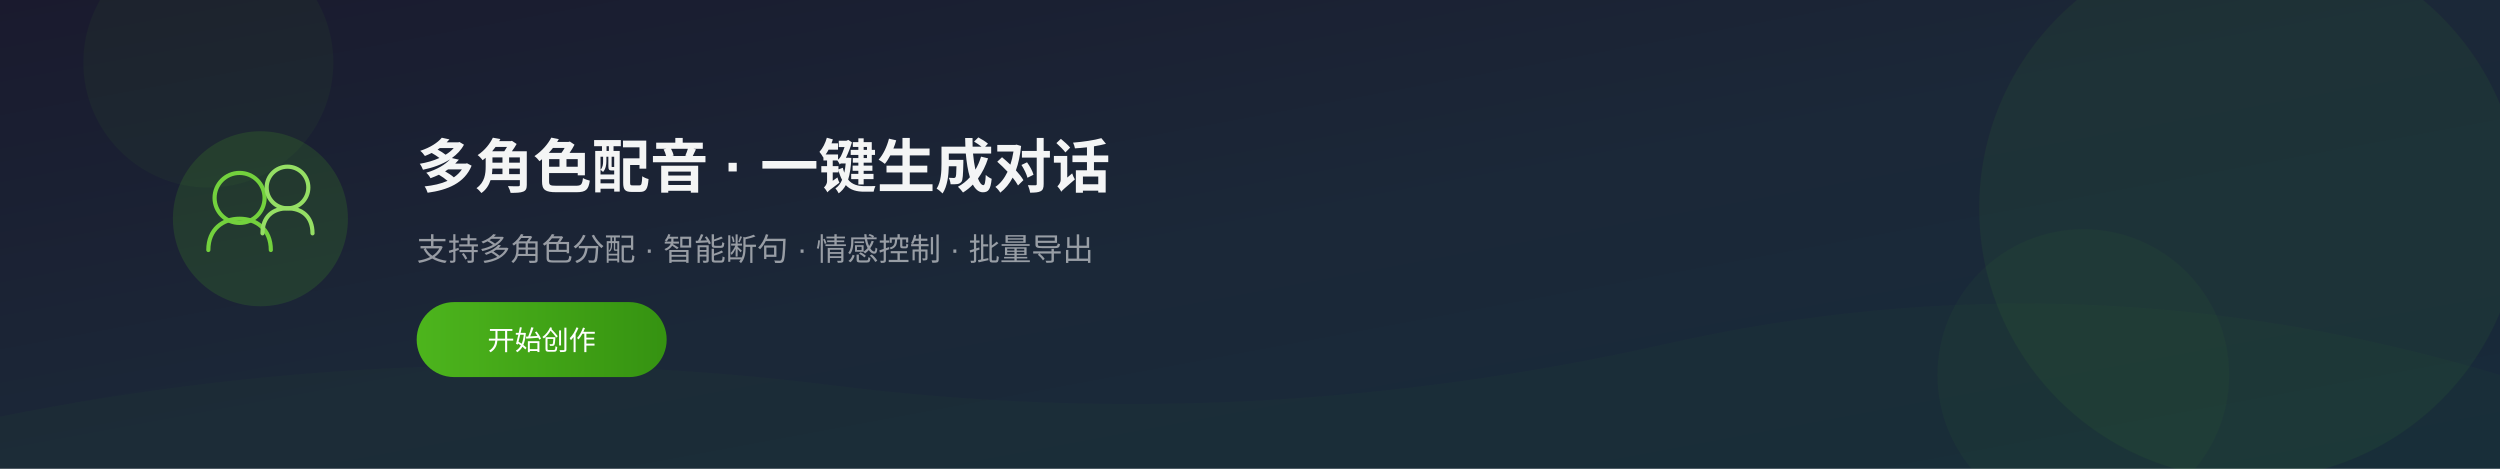
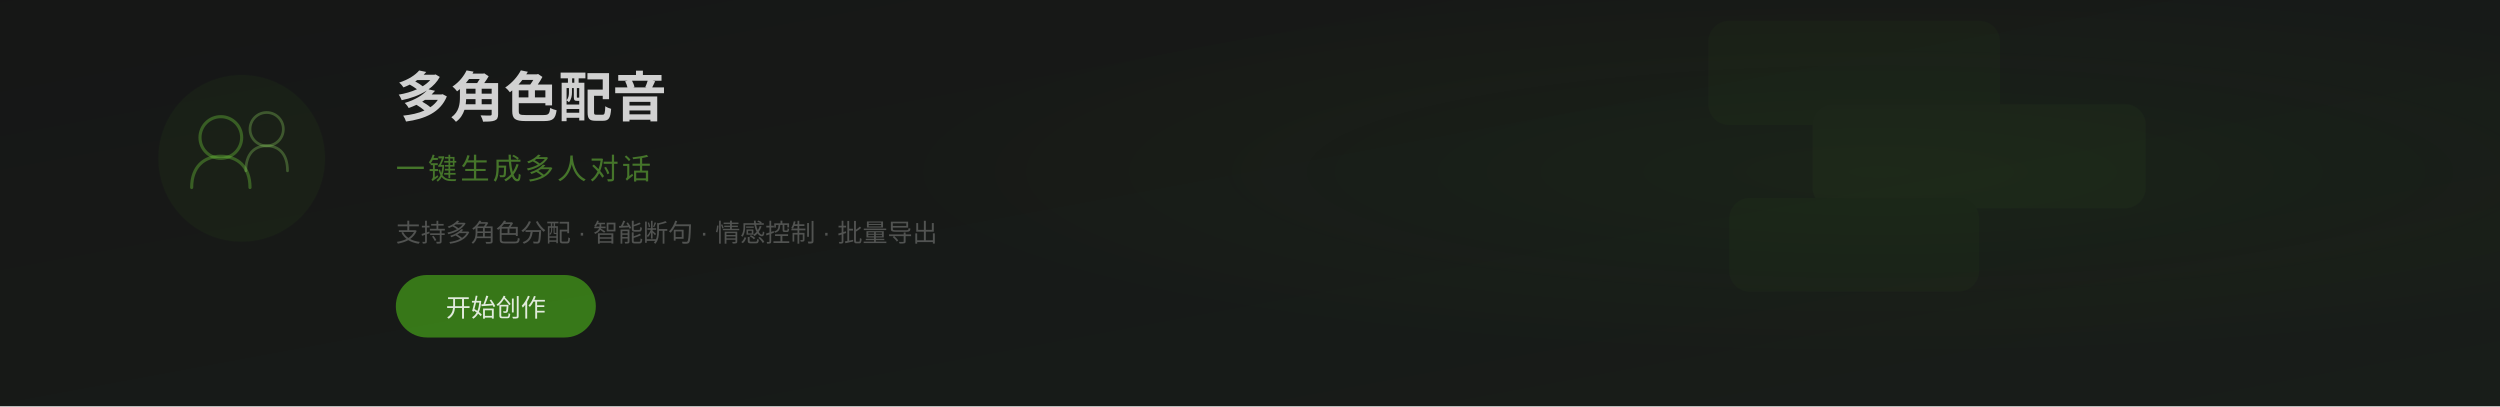
- <svg xmlns="http://www.w3.org/2000/svg" width="1200" height="225">
+ <svg xmlns="http://www.w3.org/2000/svg" viewBox="0 30 1200 195">
  <defs>
    <linearGradient id="bg2" x1="0%" y1="0%" x2="100%" y2="100%">
-       <stop offset="0%" style="stop-color:#1a1a2e" />
-       <stop offset="50%" style="stop-color:#1b2838" />
-       <stop offset="100%" style="stop-color:#172a3a" />
+       <stop offset="0%" style="stop-color:#161616" />
+       <stop offset="100%" style="stop-color:#181d19" />
    </linearGradient>
-     <linearGradient id="accent2" x1="0%" y1="0%" x2="100%" y2="0%">
-       <stop offset="0%" style="stop-color:#52c41a" />
-       <stop offset="100%" style="stop-color:#389e0d" />
-     </linearGradient>
+     <radialGradient id="orb2" cx="75%" cy="50%" r="40%">
+       <stop offset="0%" style="stop-color:#52c41a;stop-opacity:0.05" />
+       <stop offset="100%" style="stop-color:#52c41a;stop-opacity:0" />
+     </radialGradient>
  </defs>
  <rect width="1200" height="225" fill="url(#bg2)" />
-   <circle cx="1080" cy="100" r="130" fill="#52c41a" opacity="0.06" />
-   <circle cx="1000" cy="180" r="70" fill="#52c41a" opacity="0.04" />
-   <circle cx="100" cy="30" r="60" fill="#52c41a" opacity="0.05" />
-   <path d="M0 200 Q200 160 400 185 T800 165 T1200 180 V225 H0 Z" fill="#52c41a" opacity="0.03" />
-   <g transform="translate(80, 60)">
-     <circle cx="45" cy="45" r="42" fill="#52c41a" opacity="0.15" />
-     <circle cx="35" cy="35" r="12" fill="none" stroke="#73d13d" stroke-width="2" />
-     <path d="M20 60 C20 50 27 45 35 45 C43 45 50 50 50 60" fill="none" stroke="#73d13d" stroke-width="2" stroke-linecap="round" />
-     <circle cx="58" cy="30" r="10" fill="none" stroke="#95de64" stroke-width="2" />
-     <path d="M46 52 C46 44 51 40 58 40 C65 40 70 44 70 52" fill="none" stroke="#95de64" stroke-width="2" stroke-linecap="round" />
+   <rect width="1200" height="225" fill="url(#orb2)" />
+   <g transform="translate(820, 40)" opacity="0.035">
+     <rect x="0" y="0" width="140" height="50" rx="10" fill="#52c41a" />
+     <rect x="50" y="40" width="160" height="50" rx="10" fill="#73d13d" />
+     <rect x="10" y="85" width="120" height="45" rx="10" fill="#52c41a" />
  </g>
-   <text x="200" y="90" font-family="'HarmonyOS Sans SC', Arial, sans-serif" font-size="28" fill="#ffffff" font-weight="600" opacity="0.95">多角色配音 · 一键生成对话</text>
-   <text x="200" y="125" font-family="'HarmonyOS Sans SC', Arial, sans-serif" font-size="15" fill="#ffffff" opacity="0.55">支持多角色分配 · 智能断句 · 情感控制 · 批量导出</text>
-   <rect x="200" y="145" width="120" height="36" rx="18" fill="url(#accent2)" opacity="0.9" />
-   <text x="260" y="168" font-family="'HarmonyOS Sans SC', Arial, sans-serif" font-size="13" fill="#ffffff" text-anchor="middle" font-weight="500">开始创作</text>
+   <g transform="translate(72, 62)">
+     <circle cx="44" cy="44" r="40" fill="#52c41a" opacity="0.05" stroke="#52c41a" stroke-opacity="0.08" stroke-width="1" />
+     <circle cx="34" cy="34" r="10" fill="none" stroke="#73d13d" stroke-width="1.5" opacity="0.35" />
+     <path d="M20 58 C20 48 26 43 34 43 C42 43 48 48 48 58" fill="none" stroke="#73d13d" stroke-width="1.5" stroke-linecap="round" opacity="0.35" />
+     <circle cx="56" cy="30" r="8" fill="none" stroke="#95de64" stroke-width="1.3" opacity="0.3" />
+     <path d="M46 50 C46 42 50 38 56 38 C62 38 66 42 66 50" fill="none" stroke="#95de64" stroke-width="1.3" stroke-linecap="round" opacity="0.3" />
+   </g>
+   <text x="190" y="86" font-family="'HarmonyOS Sans SC', Arial, sans-serif" font-size="26" fill="#ffffff" font-weight="600" opacity="0.8">多角色配音</text>
+   <text x="190" y="116" font-family="'HarmonyOS Sans SC', Arial, sans-serif" font-size="14" fill="#73d13d" font-weight="500" opacity="0.5" letter-spacing="1.5">一键生成多人对话</text>
+   <text x="190" y="146" font-family="'HarmonyOS Sans SC', Arial, sans-serif" font-size="12" fill="#ffffff" opacity="0.25">支持多角色分配 · 智能断句 · 情感控制 · 批量导出</text>
+   <rect x="190" y="162" width="96" height="30" rx="15" fill="#52c41a" opacity="0.55" />
+   <text x="238" y="182" font-family="'HarmonyOS Sans SC', Arial, sans-serif" font-size="12" fill="#ffffff" text-anchor="middle" font-weight="500" opacity="0.85">开始创作</text>
</svg>
